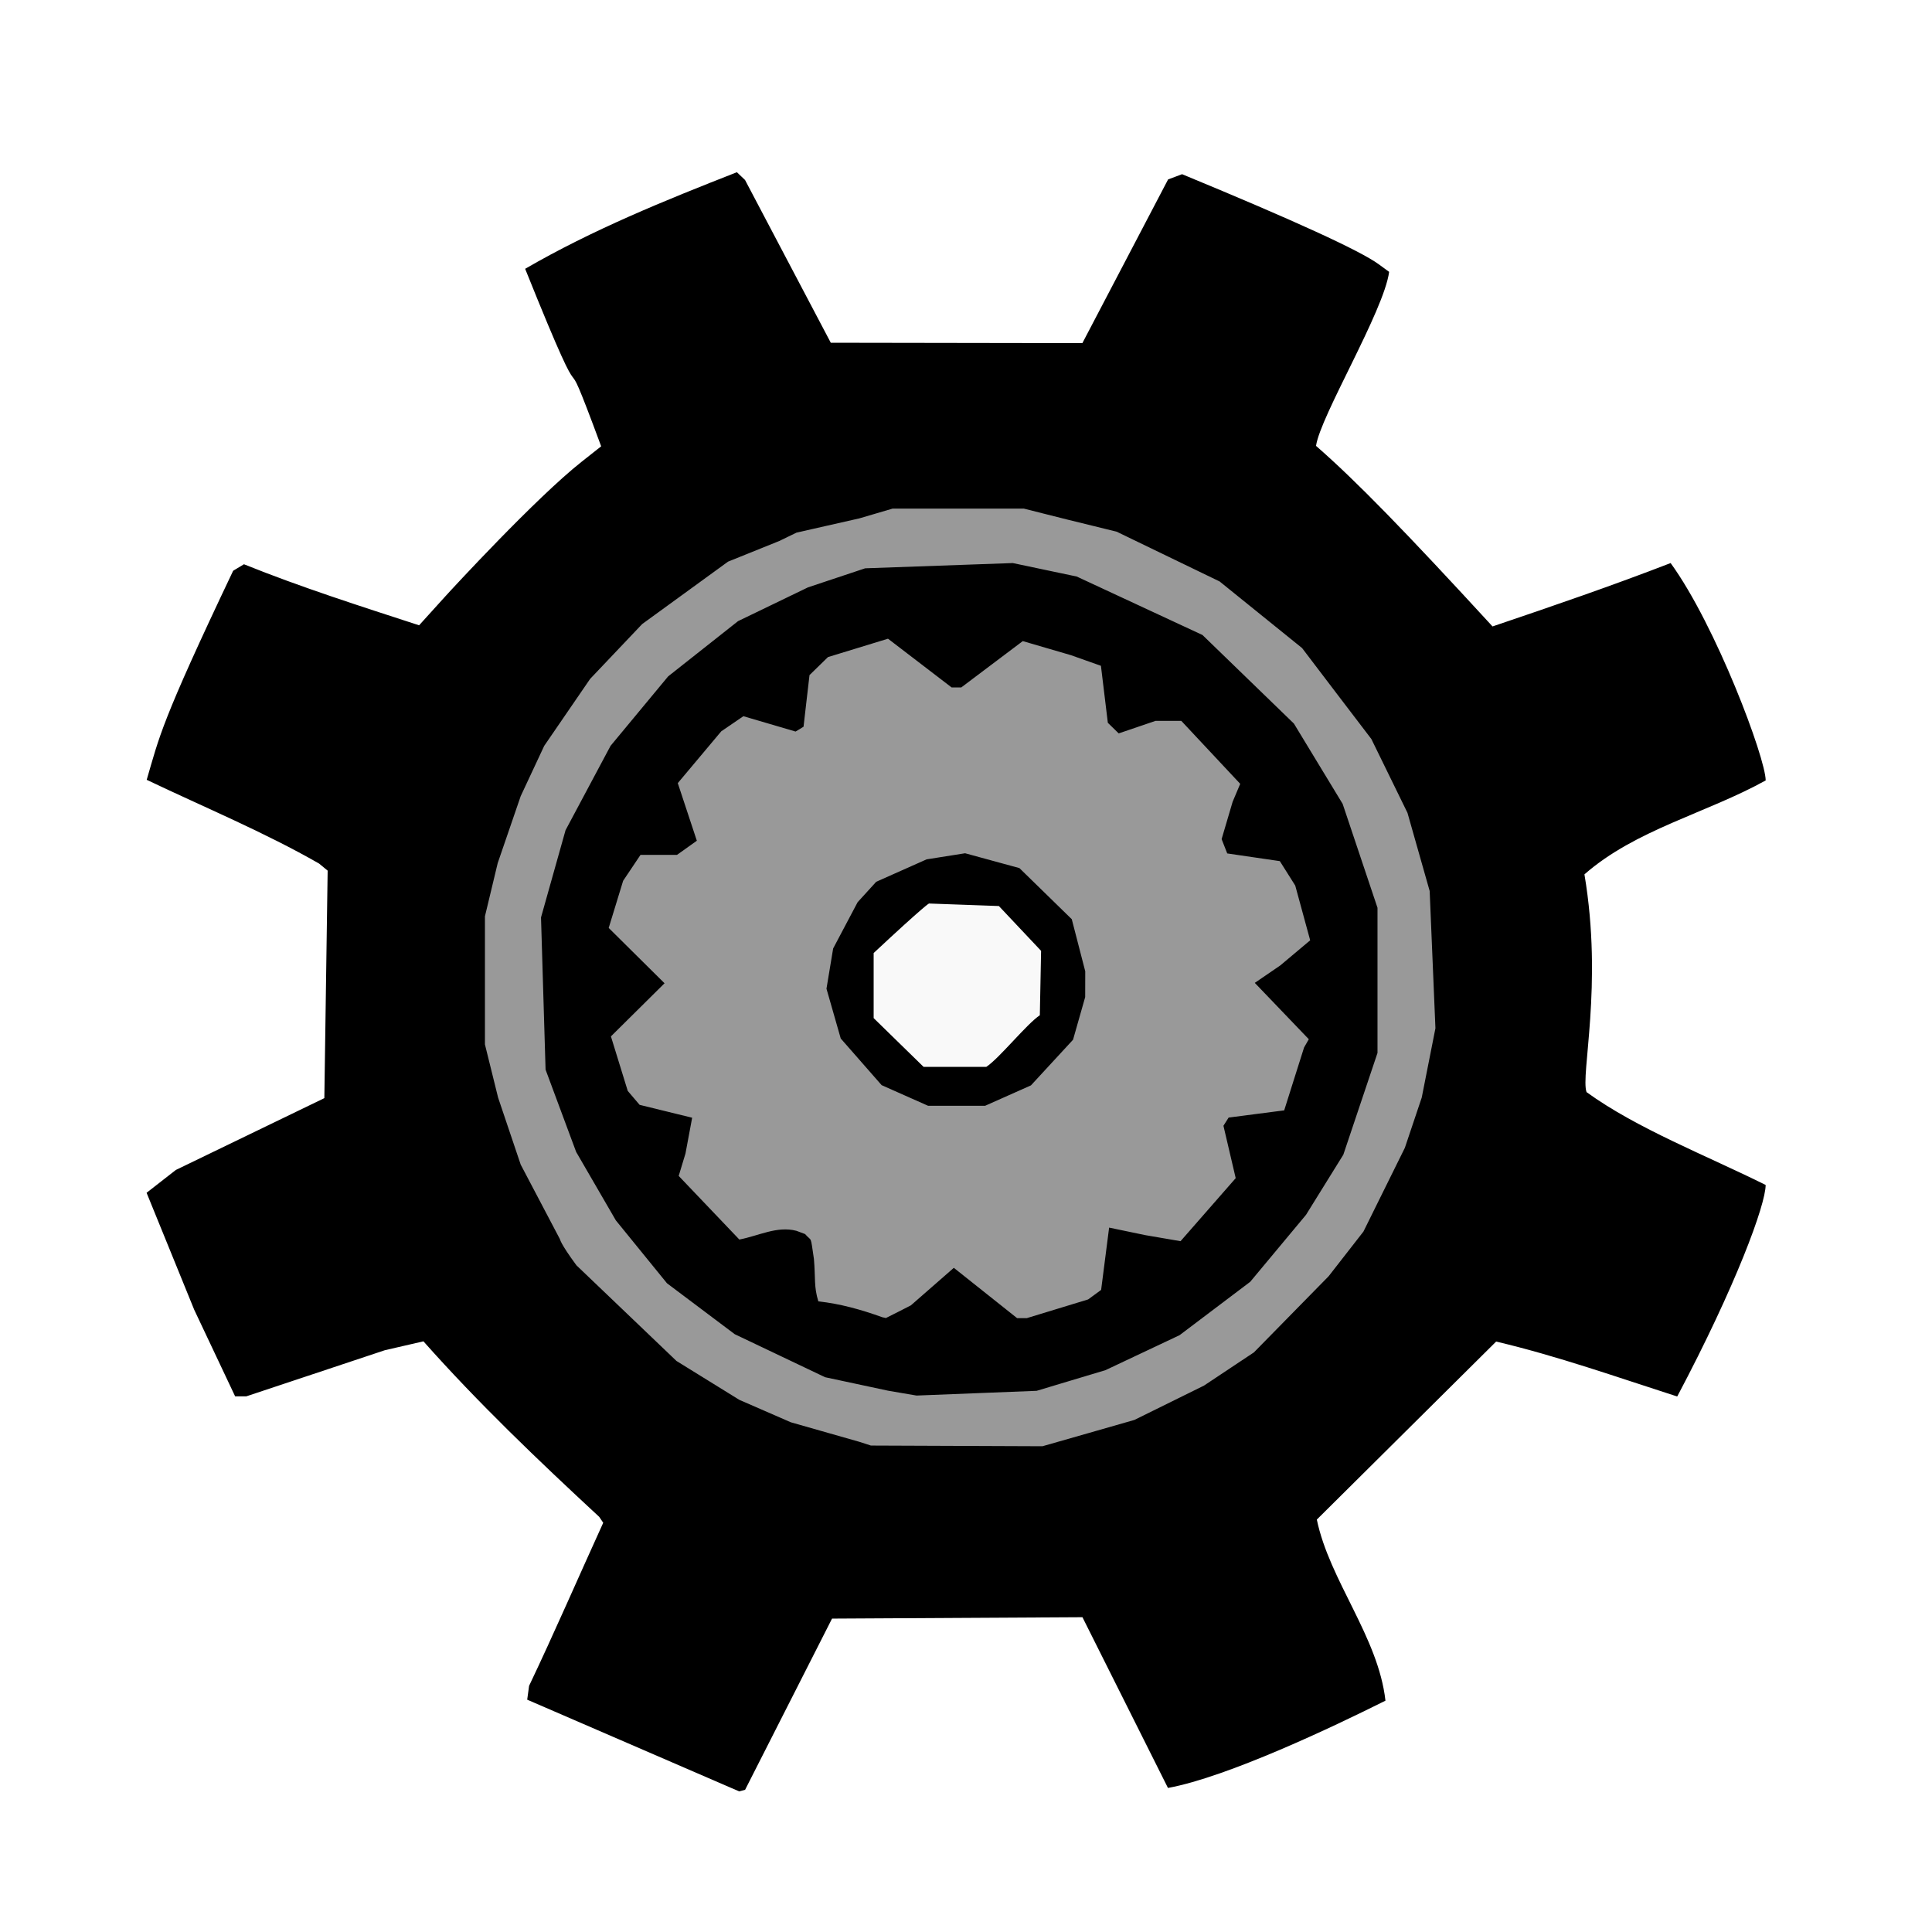
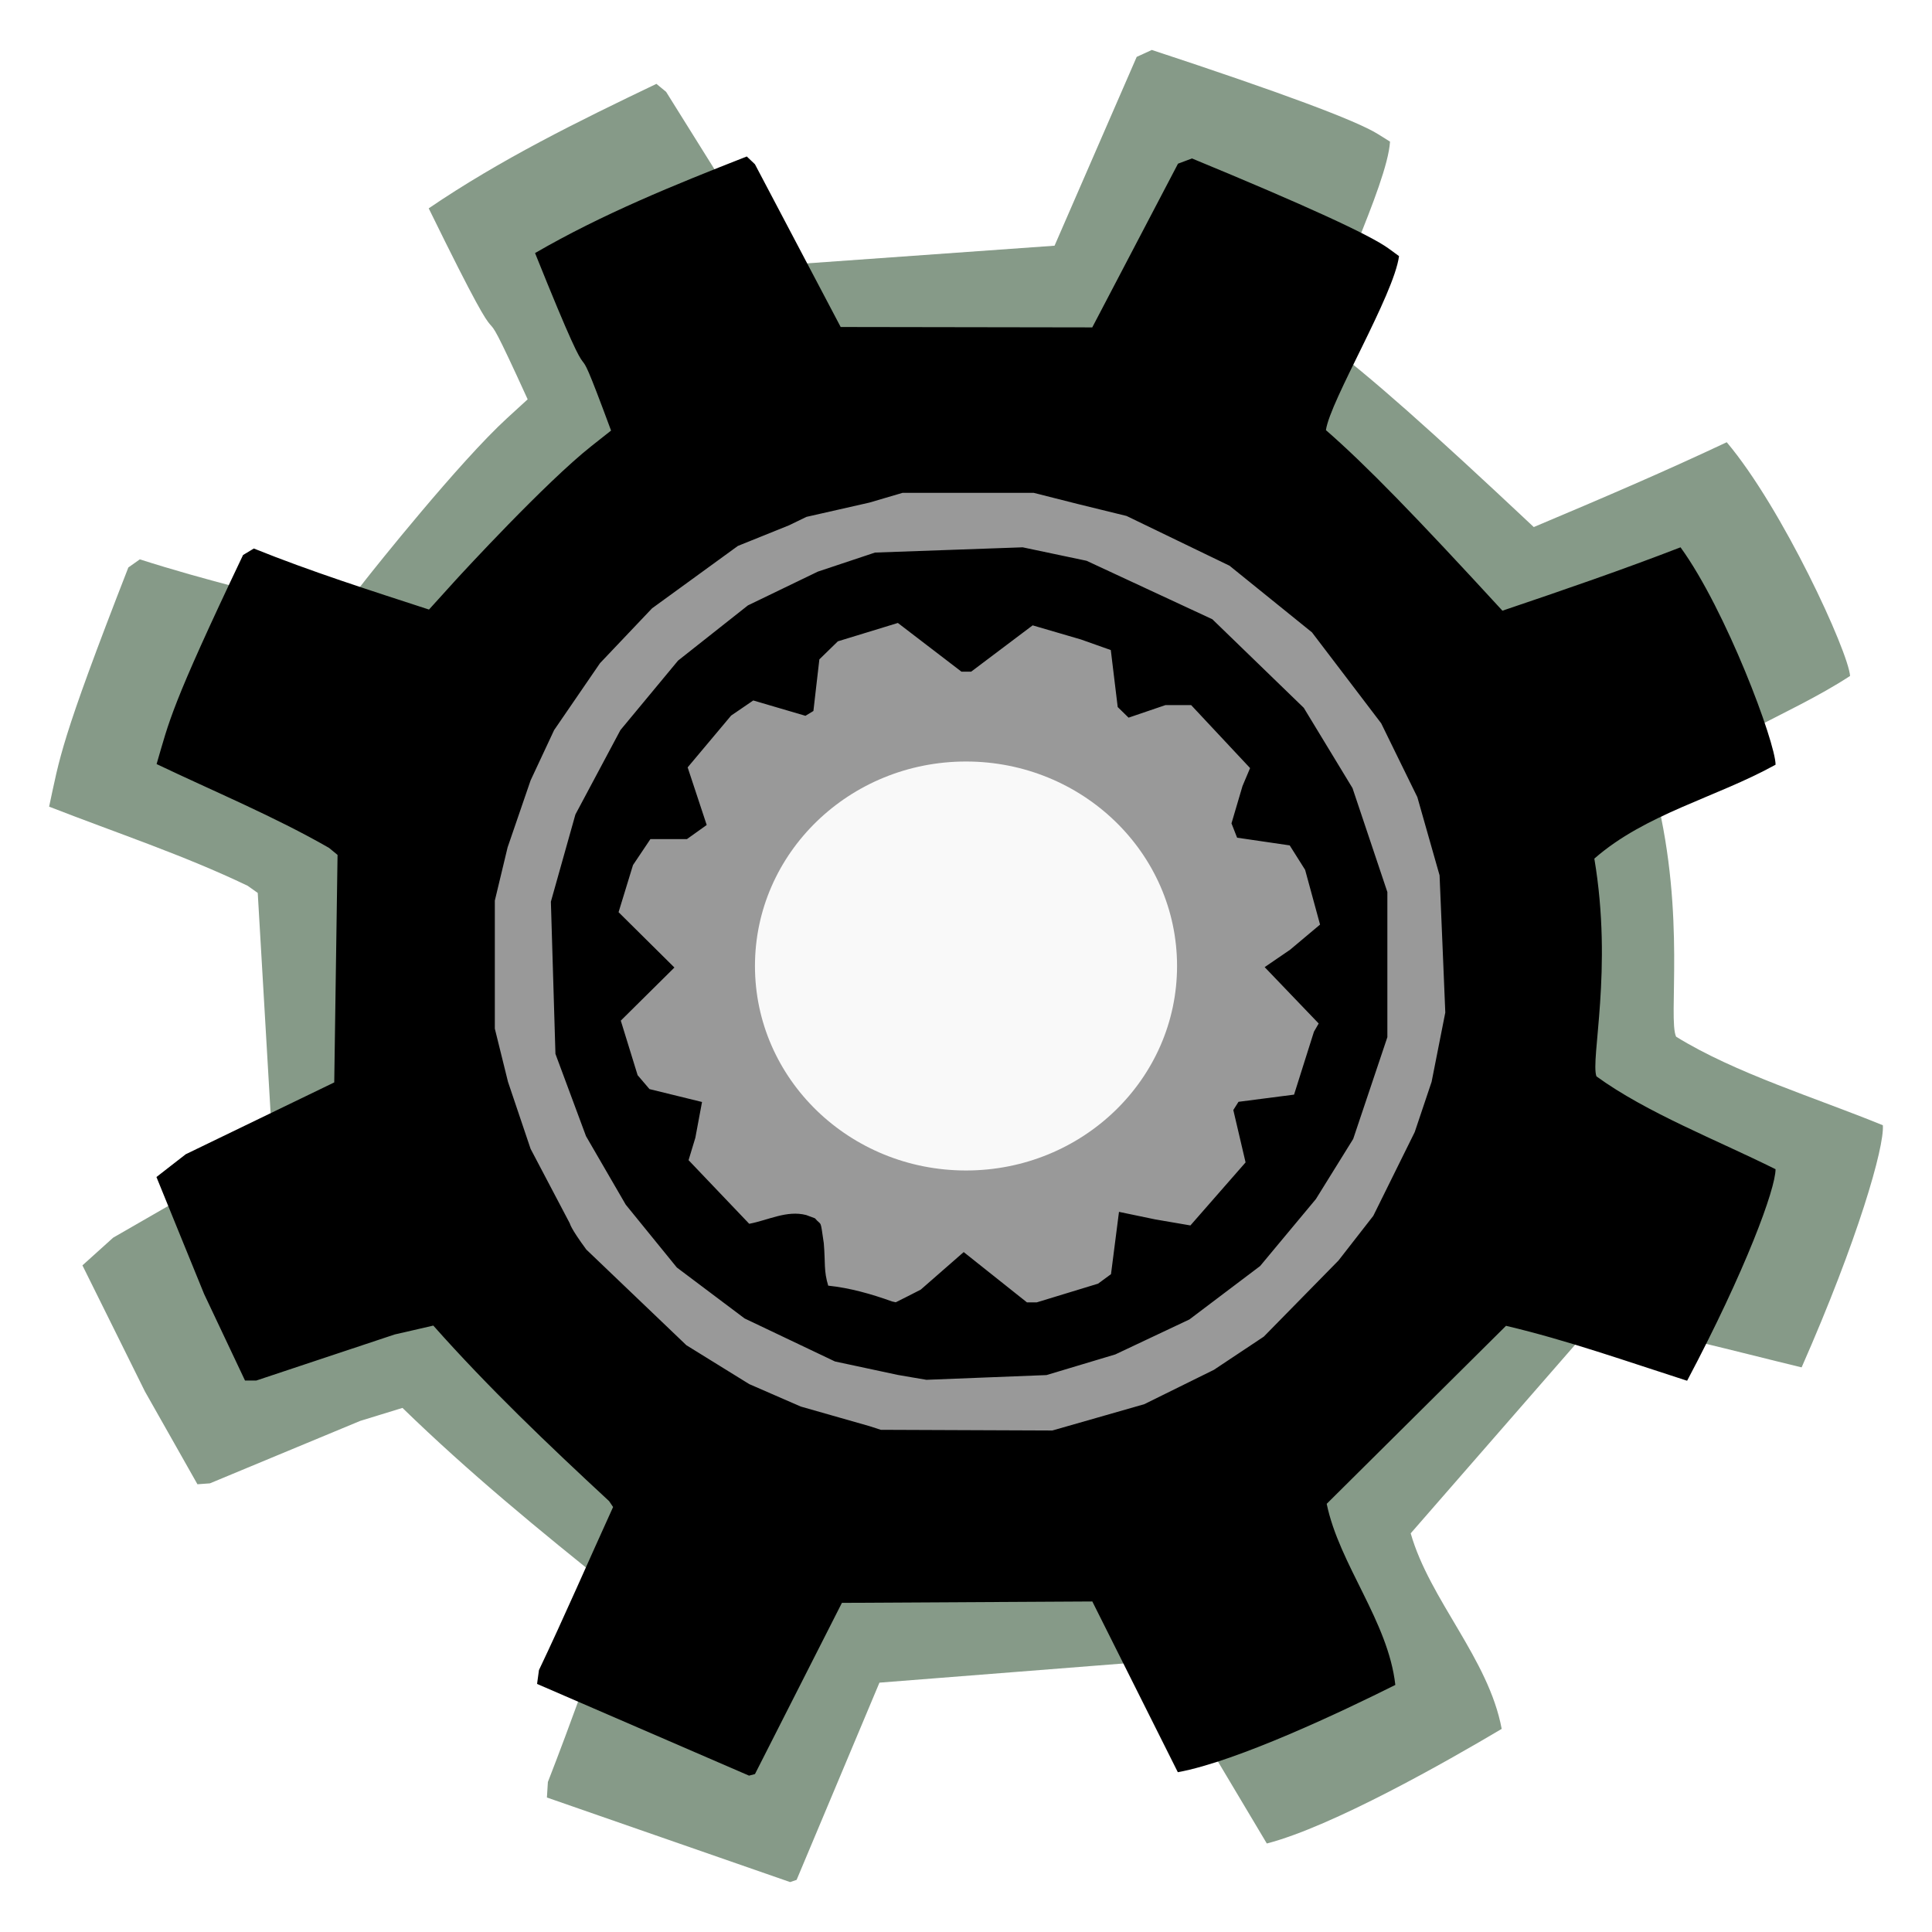
<svg xmlns="http://www.w3.org/2000/svg" width="256" height="256" viewBox="0 0 67.733 67.733" version="1.1" id="svg1" xml:space="preserve">
  <defs id="defs1" />
  <circle style="display:inline;fill:#ffff00;fill-opacity:1;stroke-width:0.231" id="path2-6" cx="33.52" cy="34.419" r="13.25" />
  <circle style="display:inline;fill:#999999;fill-opacity:1;stroke-width:0.323" id="path2" cx="33.52" cy="34.419" r="17.5" />
  <g id="layer1" style="display:inline" transform="translate(-81.64567,-107.8381)" />
-   <circle style="display:inline;fill:#f9f9f9;fill-opacity:1;stroke-width:0.076" id="path2-6-2" cx="33.52" cy="34.419" r="4.127" />
-   <path style="display:inline;fill:#000000;stroke-width:2.34" d="m 18.483,59.588 0.066,-0.485 c 0.858,-1.799 1.747,-3.847 2.599,-5.717 L 21.008,53.179 C 18.869,51.197 16.77,49.194 14.845,47.025 l -0.677,0.156 -0.677,0.156 -2.427,0.808 -2.427,0.808 H 8.44 8.243 L 7.526,47.435 6.809,45.918 5.974,43.867 5.139,41.817 l 0.513,-0.4 0.513,-0.4 2.603,-1.259 2.603,-1.259 0.058,-3.988 0.058,-3.988 -0.301,-0.248 C 9.266,29.175 7.162,28.302 5.143,27.339 5.59,25.82 5.626,25.366 8.174,20.01 l 0.378,-0.228 c 2.01,0.81 4.078,1.468 6.141,2.14 l 0.902,-0.996 c 0.25,-0.276 3.187,-3.466 4.795,-4.737 l 0.686,-0.542 c -1.717,-4.635 -0.081,0.211 -2.665,-6.223 2.36,-1.368 4.879,-2.389 7.423,-3.386 l 0.143,0.136 0.143,0.136 1.503,2.853 1.503,2.853 8.82,0.014 1.503,-2.87 1.503,-2.87 0.245,-0.091 0.245,-0.092 c 3.964,1.637 6.242,2.682 6.893,3.157 l 0.366,0.267 c -0.183,1.374 -2.415,5.061 -2.563,6.101 1.413,1.232 3.148,3.021 6.188,6.33 2.19,-0.741 4.189,-1.428 6.244,-2.222 1.595,2.198 3.332,6.848 3.332,7.621 -2.085,1.155 -4.557,1.719 -6.354,3.293 0.658,3.897 -0.144,7.041 0.074,7.634 1.766,1.282 4.236,2.236 6.279,3.255 0,0.688 -1.042,3.53 -3.098,7.412 h -0.007 -0.007 c -2.103,-0.675 -4.179,-1.413 -6.336,-1.922 l -6.287,6.241 c 0.444,2.138 2.156,4.116 2.406,6.349 -1.814,0.907 -5.532,2.676 -7.625,3.06 l -1.499,-2.993 -1.499,-2.993 -8.779,0.049 -1.524,3.001 -1.524,3.001 -0.208,0.055 z m 19.674,-9.345 1.613,-0.462 1.22,-0.602 1.22,-0.602 0.875,-0.582 0.875,-0.582 1.31,-1.335 1.31,-1.335 0.61,-0.783 0.61,-0.783 0.726,-1.468 0.726,-1.468 0.296,-0.881 0.296,-0.881 0.24,-1.215 0.24,-1.215 -0.101,-2.406 -0.101,-2.406 -0.389,-1.37 -0.389,-1.37 -0.633,-1.294 -0.633,-1.294 L 46.863,24.316 45.65,22.721 44.204,21.553 42.758,20.385 40.954,19.513 39.15,18.641 38.298,18.431 37.446,18.222 36.671,18.027 35.896,17.831 h -2.302 -2.302 l -0.581,0.171 -0.581,0.171 -1.103,0.25 -1.102,0.25 -0.301,0.146 -0.301,0.146 -0.9,0.363 -0.9,0.363 -1.505,1.094 -1.505,1.094 -0.912,0.961 -0.912,0.961 -0.805,1.174 -0.805,1.174 -0.412,0.881 -0.412,0.881 -0.403,1.174 -0.403,1.174 -0.224,0.933 -0.224,0.933 v 2.245 2.245 l 0.231,0.933 0.231,0.933 0.396,1.174 0.396,1.174 0.687,1.306 0.687,1.306 c 0.007,0.004 0.002,0.135 0.579,0.918 l 1.754,1.677 1.754,1.677 1.102,0.682 1.103,0.682 0.902,0.393 0.902,0.393 1.203,0.343 1.203,0.343 0.201,0.065 0.201,0.065 3.007,0.012 3.007,0.012 z m -6.524,-1.402 -0.501,-0.086 -1.102,-0.236 -1.103,-0.236 -1.584,-0.754 -1.584,-0.754 -1.188,-0.893 -1.188,-0.893 -0.896,-1.102 -0.896,-1.102 -0.696,-1.2 -0.696,-1.2 -0.536,-1.443 -0.536,-1.442 -0.08,-2.668 -0.08,-2.668 0.43,-1.529 0.43,-1.529 0.789,-1.479 0.789,-1.479 1.01,-1.218 1.01,-1.218 1.225,-0.968 1.225,-0.968 1.226,-0.592 1.226,-0.592 1.002,-0.334 1.002,-0.334 2.588,-0.092 2.588,-0.092 1.12,0.236 1.12,0.236 2.205,1.025 2.205,1.025 1.603,1.553 1.603,1.553 0.854,1.407 0.854,1.407 0.611,1.822 0.611,1.822 v 2.544 2.544 l -0.599,1.784 -0.599,1.784 -0.654,1.054 -0.654,1.054 -0.978,1.174 -0.978,1.174 -1.239,0.936 -1.239,0.936 -1.299,0.613 -1.299,0.613 -1.206,0.362 -1.206,0.362 -2.105,0.083 -2.105,0.083 z m -0.137,-2.853 0.438,-0.224 0.753,-0.658 0.753,-0.658 1.109,0.882 1.109,0.882 h 0.17 0.17 l 1.075,-0.328 1.075,-0.328 0.228,-0.167 0.228,-0.167 0.14,-1.092 0.14,-1.092 0.634,0.132 0.634,0.132 0.618,0.106 0.618,0.106 0.967,-1.105 0.967,-1.105 -0.215,-0.918 -0.215,-0.918 0.091,-0.144 0.091,-0.144 0.974,-0.126 0.974,-0.126 0.348,-1.103 0.349,-1.103 0.083,-0.144 0.083,-0.144 -0.947,-0.988 -0.947,-0.988 0.446,-0.305 0.446,-0.305 0.525,-0.441 0.525,-0.441 -0.262,-0.96 -0.262,-0.96 -0.27,-0.428 -0.27,-0.428 -0.922,-0.135 -0.922,-0.135 -0.197,-0.502 0.193,-0.654 0.193,-0.654 0.133,-0.315 0.133,-0.315 -1.033,-1.104 -1.033,-1.104 h -0.451 -0.451 l -0.646,0.22 -0.646,0.22 -0.381,-0.372 -0.121,-0.999 -0.121,-0.999 -0.525,-0.186 -0.525,-0.186 -0.845,-0.247 -0.845,-0.247 -1.078,0.812 -1.078,0.812 h -0.339 l -1.115,-0.854 -1.115,-0.854 -1.052,0.322 -1.052,0.322 -0.324,0.316 -0.324,0.316 -0.105,0.905 -0.104,0.905 -0.279,0.169 -0.915,-0.269 -0.915,-0.269 -0.388,0.265 -0.388,0.265 -0.762,0.908 -0.762,0.908 0.334,1.01 0.334,1.01 -0.694,0.495 h -0.64 -0.64 l -0.305,0.455 -0.305,0.455 -0.253,0.826 -0.253,0.826 0.979,0.97 0.979,0.97 -0.94,0.931 -0.94,0.931 0.295,0.956 0.295,0.956 0.208,0.244 0.208,0.244 0.921,0.226 0.921,0.226 -0.117,0.627 -0.117,0.627 -0.119,0.393 -0.119,0.393 1.063,1.115 1.063,1.115 c 0.667,-0.125 1.318,-0.484 2,-0.306 l 0.305,0.114 c 0.248,0.29 0.18,-0.004 0.31,0.874 0.059,0.702 -0.005,0.965 0.155,1.487 0.758,0.079 1.512,0.292 2.242,0.555 l 0.063,0.014 0.063,0.014 z m 0.226,-7.583 -0.813,-0.361 -0.717,-0.818 -0.717,-0.818 -0.25,-0.873 -0.25,-0.873 0.117,-0.705 0.117,-0.705 0.429,-0.811 0.429,-0.811 0.326,-0.358 0.326,-0.358 0.883,-0.393 0.883,-0.393 0.675,-0.107 0.675,-0.107 0.952,0.26 0.952,0.26 0.918,0.896 0.918,0.896 0.236,0.913 0.236,0.913 -0.001,0.452 -0.001,0.452 -0.213,0.748 -0.213,0.748 -0.738,0.8 -0.738,0.8 -0.802,0.357 -0.802,0.357 h -1.002 -1.002 z m 4.733,-2.809 0.044,-2.261 -1.48,-1.571 -2.451,-0.088 c 0,0 -0.113,0.031 -1.939,1.736 v 2.281 l 1.751,1.71 h 2.198 c 0.454,-0.298 1.421,-1.509 1.875,-1.808 z" id="path1" />
+   <g id="g8" transform="translate(-0.3262159,-0.2096006)">
+     <g id="g7">
+       <ellipse style="display:inline;fill:#f9f9f9;fill-opacity:1;stroke-width:0.134" id="path2-6-2" cx="34.193" cy="34.076" rx="7.399" ry="7.169" />
+     </g>
+   </g>
+   <path style="display:inline;fill:#869a88;fill-opacity:1;stroke-width:2.607" d="m 19.174,63.018 0.034,-0.544 c 0.808,-2.068 1.632,-4.415 2.428,-6.561 L 21.464,55.694 C 18.923,53.667 16.426,51.613 14.11,49.359 L 13.369,49.587 12.628,49.815 9.994,50.909 7.359,52.004 7.141,52.02 6.922,52.036 6.002,50.409 5.081,48.782 3.986,46.572 2.89,44.362 3.429,43.876 3.967,43.391 6.761,41.782 9.554,40.172 9.295,35.739 9.036,31.305 8.682,31.054 C 6.457,29.985 4.045,29.187 1.722,28.28 2.097,26.557 2.099,26.05 4.5,19.894 l 0.402,-0.284 c 2.301,0.736 4.655,1.299 7.005,1.879 l 0.923,-1.18 c 0.256,-0.327 3.265,-4.108 4.95,-5.651 l 0.719,-0.658 c -2.285,-5.009 -0.073,0.241 -3.469,-6.696 2.514,-1.711 5.234,-3.049 7.983,-4.364 l 0.17,0.14 0.17,0.14 1.903,3.047 1.903,3.047 9.812,-0.7 1.44,-3.31 1.44,-3.31 0.265,-0.121 0.265,-0.122 c 4.543,1.497 7.161,2.472 7.923,2.947 l 0.428,0.267 c -0.092,1.541 -2.276,5.818 -2.356,6.985 1.671,1.253 3.746,3.1 7.396,6.528 2.376,-1.001 4.544,-1.927 6.765,-2.974 1.952,2.312 4.261,7.336 4.324,8.194 -2.226,1.452 -4.93,2.279 -6.801,4.173 1.048,4.275 0.41,7.833 0.701,8.473 2.069,1.281 4.893,2.14 7.249,3.106 0.056,0.765 -0.873,4.005 -2.846,8.484 l -0.008,5.67e-4 -0.008,5.68e-4 c -2.394,-0.579 -4.763,-1.23 -7.203,-1.621 l -6.488,7.442 c 0.667,2.338 2.732,4.397 3.19,6.856 -1.944,1.154 -5.936,3.422 -8.234,4.018 l -1.91,-3.203 -1.91,-3.203 -9.761,0.767 -1.452,3.457 -1.452,3.457 -0.227,0.078 z m 21.127,-11.976 1.757,-0.644 1.309,-0.767 1.309,-0.767 0.926,-0.718 0.926,-0.718 1.35,-1.589 1.35,-1.589 0.615,-0.919 0.615,-0.919 0.688,-1.689 0.688,-1.689 0.258,-1.002 0.258,-1.002 0.168,-1.369 0.168,-1.369 L 52.378,31.626 52.071,28.962 51.527,27.472 50.982,25.982 50.173,24.596 49.364,23.21 47.885,21.538 46.406,19.865 44.703,18.684 43,17.504 40.922,16.682 38.845,15.86 37.88,15.696 36.916,15.533 l -0.878,-0.155 -0.878,-0.155 -2.561,0.187 -2.561,0.187 -0.633,0.237 -0.633,0.237 -1.206,0.367 -1.206,0.367 -0.323,0.186 -0.323,0.186 -0.972,0.476 -0.972,0.476 -1.586,1.337 -1.586,1.337 -0.936,1.142 -0.936,1.142 -0.801,1.37 -0.801,1.37 -0.387,1.012 -0.387,1.012 -0.353,1.337 -0.353,1.337 -0.174,1.054 -0.174,1.054 0.182,2.494 0.182,2.494 0.332,1.017 0.332,1.017 0.536,1.272 0.536,1.272 0.87,1.395 0.87,1.395 c 0.008,0.004 0.013,0.15 0.718,0.973 l 2.087,1.72 2.087,1.72 1.282,0.668 1.282,0.668 1.035,0.363 1.035,0.363 1.366,0.284 1.366,0.284 0.228,0.056 0.228,0.056 3.346,-0.231 3.346,-0.231 z" id="path1-5" />
+   <path style="display:inline;fill:#000000;stroke-width:2.34" d="m 18.829,59.036 0.066,-0.485 c 0.858,-1.799 1.747,-3.847 2.599,-5.717 l -0.14,-0.207 c -2.139,-1.982 -4.238,-3.984 -6.163,-6.154 L 14.515,46.629 13.838,46.784 11.41,47.592 8.983,48.4 H 8.786 8.59 L 7.873,46.883 7.156,45.366 6.32,43.316 5.485,41.265 5.998,40.865 6.512,40.466 l 2.603,-1.259 2.603,-1.259 0.058,-3.988 0.058,-3.988 -0.301,-0.248 C 9.613,28.623 7.508,27.75 5.49,26.787 5.937,25.268 5.972,24.814 8.521,19.458 l 0.378,-0.228 c 2.01,0.81 4.078,1.468 6.141,2.14 l 0.902,-0.996 c 0.25,-0.276 3.187,-3.466 4.795,-4.737 l 0.686,-0.542 c -1.717,-4.635 -0.081,0.211 -2.665,-6.223 2.36,-1.368 4.879,-2.389 7.423,-3.386 l 0.143,0.136 0.143,0.136 1.503,2.853 1.503,2.853 8.82,0.014 1.503,-2.87 1.503,-2.87 0.245,-0.091 0.245,-0.092 c 3.964,1.637 6.242,2.682 6.893,3.157 l 0.366,0.267 c -0.183,1.374 -2.415,5.061 -2.563,6.101 1.413,1.232 3.148,3.021 6.188,6.33 2.19,-0.741 4.189,-1.428 6.244,-2.222 1.595,2.198 3.332,6.848 3.332,7.621 -2.085,1.155 -4.557,1.719 -6.354,3.293 0.658,3.897 -0.144,7.041 0.074,7.634 1.766,1.282 4.236,2.236 6.279,3.255 0,0.688 -1.042,3.53 -3.098,7.412 H 59.142 59.135 c -2.103,-0.675 -4.179,-1.413 -6.336,-1.922 l -6.287,6.241 c 0.444,2.138 2.156,4.116 2.406,6.349 -1.814,0.907 -5.532,2.676 -7.625,3.06 l -1.499,-2.993 -1.499,-2.993 -8.779,0.049 -1.524,3.001 -1.524,3.001 -0.208,0.055 z m 19.674,-9.345 1.613,-0.462 1.22,-0.602 1.22,-0.602 0.875,-0.582 0.875,-0.582 1.31,-1.335 1.31,-1.335 0.61,-0.783 0.61,-0.783 0.726,-1.468 0.726,-1.468 0.296,-0.881 0.296,-0.881 0.24,-1.215 0.24,-1.215 L 50.57,33.092 50.469,30.687 50.079,29.316 49.69,27.946 49.056,26.653 48.423,25.359 47.21,23.764 45.996,22.17 44.55,21.001 43.105,19.833 41.3,18.961 39.496,18.089 38.644,17.88 37.792,17.671 37.017,17.475 36.243,17.279 h -2.302 -2.302 l -0.581,0.171 -0.581,0.171 -1.103,0.25 -1.102,0.25 -0.301,0.146 -0.301,0.146 -0.9,0.363 -0.9,0.363 -1.505,1.094 -1.505,1.094 -0.912,0.961 -0.912,0.961 -0.805,1.174 -0.805,1.174 -0.412,0.881 -0.412,0.881 -0.403,1.174 -0.403,1.174 -0.224,0.933 -0.224,0.933 v 2.245 2.245 l 0.231,0.933 0.231,0.933 0.396,1.174 0.396,1.174 0.687,1.306 0.687,1.306 c 0.007,0.004 0.002,0.135 0.579,0.918 l 1.754,1.677 1.754,1.677 1.102,0.682 1.103,0.682 0.902,0.393 0.902,0.393 1.203,0.343 1.203,0.343 0.201,0.065 0.201,0.065 3.007,0.012 3.007,0.012 z m -6.524,-1.402 -0.501,-0.086 -1.102,-0.236 -1.103,-0.236 -1.584,-0.754 -1.584,-0.754 -1.188,-0.893 -1.188,-0.893 -0.896,-1.102 -0.896,-1.102 -0.696,-1.2 -0.696,-1.2 -0.536,-1.443 -0.536,-1.442 -0.08,-2.668 -0.08,-2.668 0.43,-1.529 0.43,-1.529 0.789,-1.479 0.789,-1.479 1.01,-1.218 1.01,-1.218 1.225,-0.968 1.225,-0.968 1.226,-0.592 1.226,-0.592 1.002,-0.334 1.002,-0.334 2.588,-0.092 2.588,-0.092 1.12,0.236 1.12,0.236 2.205,1.025 2.205,1.025 1.603,1.553 1.603,1.553 0.854,1.407 0.854,1.407 0.611,1.822 0.611,1.822 v 2.544 2.544 l -0.599,1.784 -0.599,1.784 -0.654,1.054 -0.654,1.054 -0.978,1.174 -0.978,1.174 -1.239,0.936 -1.239,0.936 -1.299,0.613 -1.299,0.613 -1.206,0.362 -1.206,0.362 -2.105,0.083 -2.105,0.083 z m -0.137,-2.853 0.438,-0.224 0.753,-0.658 0.753,-0.658 1.109,0.882 1.109,0.882 h 0.17 0.17 l 1.075,-0.328 1.075,-0.328 0.228,-0.167 0.228,-0.167 0.14,-1.092 0.14,-1.092 0.634,0.132 0.634,0.132 0.618,0.106 0.618,0.106 0.967,-1.105 0.967,-1.105 -0.215,-0.918 -0.215,-0.918 0.091,-0.144 0.091,-0.144 0.974,-0.126 0.974,-0.126 0.348,-1.103 0.349,-1.103 0.083,-0.144 0.083,-0.144 -0.947,-0.988 -0.947,-0.988 0.446,-0.305 0.446,-0.305 0.525,-0.441 0.525,-0.441 -0.262,-0.96 -0.262,-0.96 -0.27,-0.428 -0.27,-0.428 -0.922,-0.135 -0.922,-0.135 -0.197,-0.502 0.193,-0.654 0.193,-0.654 0.133,-0.315 0.133,-0.315 -1.033,-1.104 -1.033,-1.104 h -0.451 -0.451 l -0.646,0.22 -0.646,0.22 -0.381,-0.372 -0.121,-0.999 -0.121,-0.999 -0.525,-0.186 -0.525,-0.186 -0.845,-0.247 -0.845,-0.247 -1.078,0.812 -1.078,0.812 h -0.339 l -1.115,-0.854 -1.115,-0.854 -1.052,0.322 -1.052,0.322 -0.324,0.316 -0.324,0.316 -0.105,0.905 -0.104,0.905 -0.279,0.169 -0.915,-0.269 -0.915,-0.269 -0.388,0.265 -0.388,0.265 -0.762,0.908 -0.762,0.908 0.334,1.01 0.334,1.01 -0.694,0.495 h -0.64 -0.64 l -0.305,0.455 -0.305,0.455 -0.253,0.826 -0.253,0.826 0.979,0.97 0.979,0.97 -0.94,0.931 -0.94,0.931 0.295,0.956 0.295,0.956 0.208,0.244 0.208,0.244 0.921,0.226 0.921,0.226 -0.117,0.627 -0.117,0.627 -0.119,0.393 -0.119,0.393 1.063,1.115 1.063,1.115 c 0.667,-0.125 1.318,-0.484 2,-0.306 l 0.305,0.114 c 0.248,0.29 0.18,-0.004 0.31,0.874 0.059,0.702 -0.005,0.965 0.155,1.487 0.758,0.079 1.512,0.292 2.242,0.555 l 0.063,0.014 0.063,0.014 z" id="path1" />
</svg>
